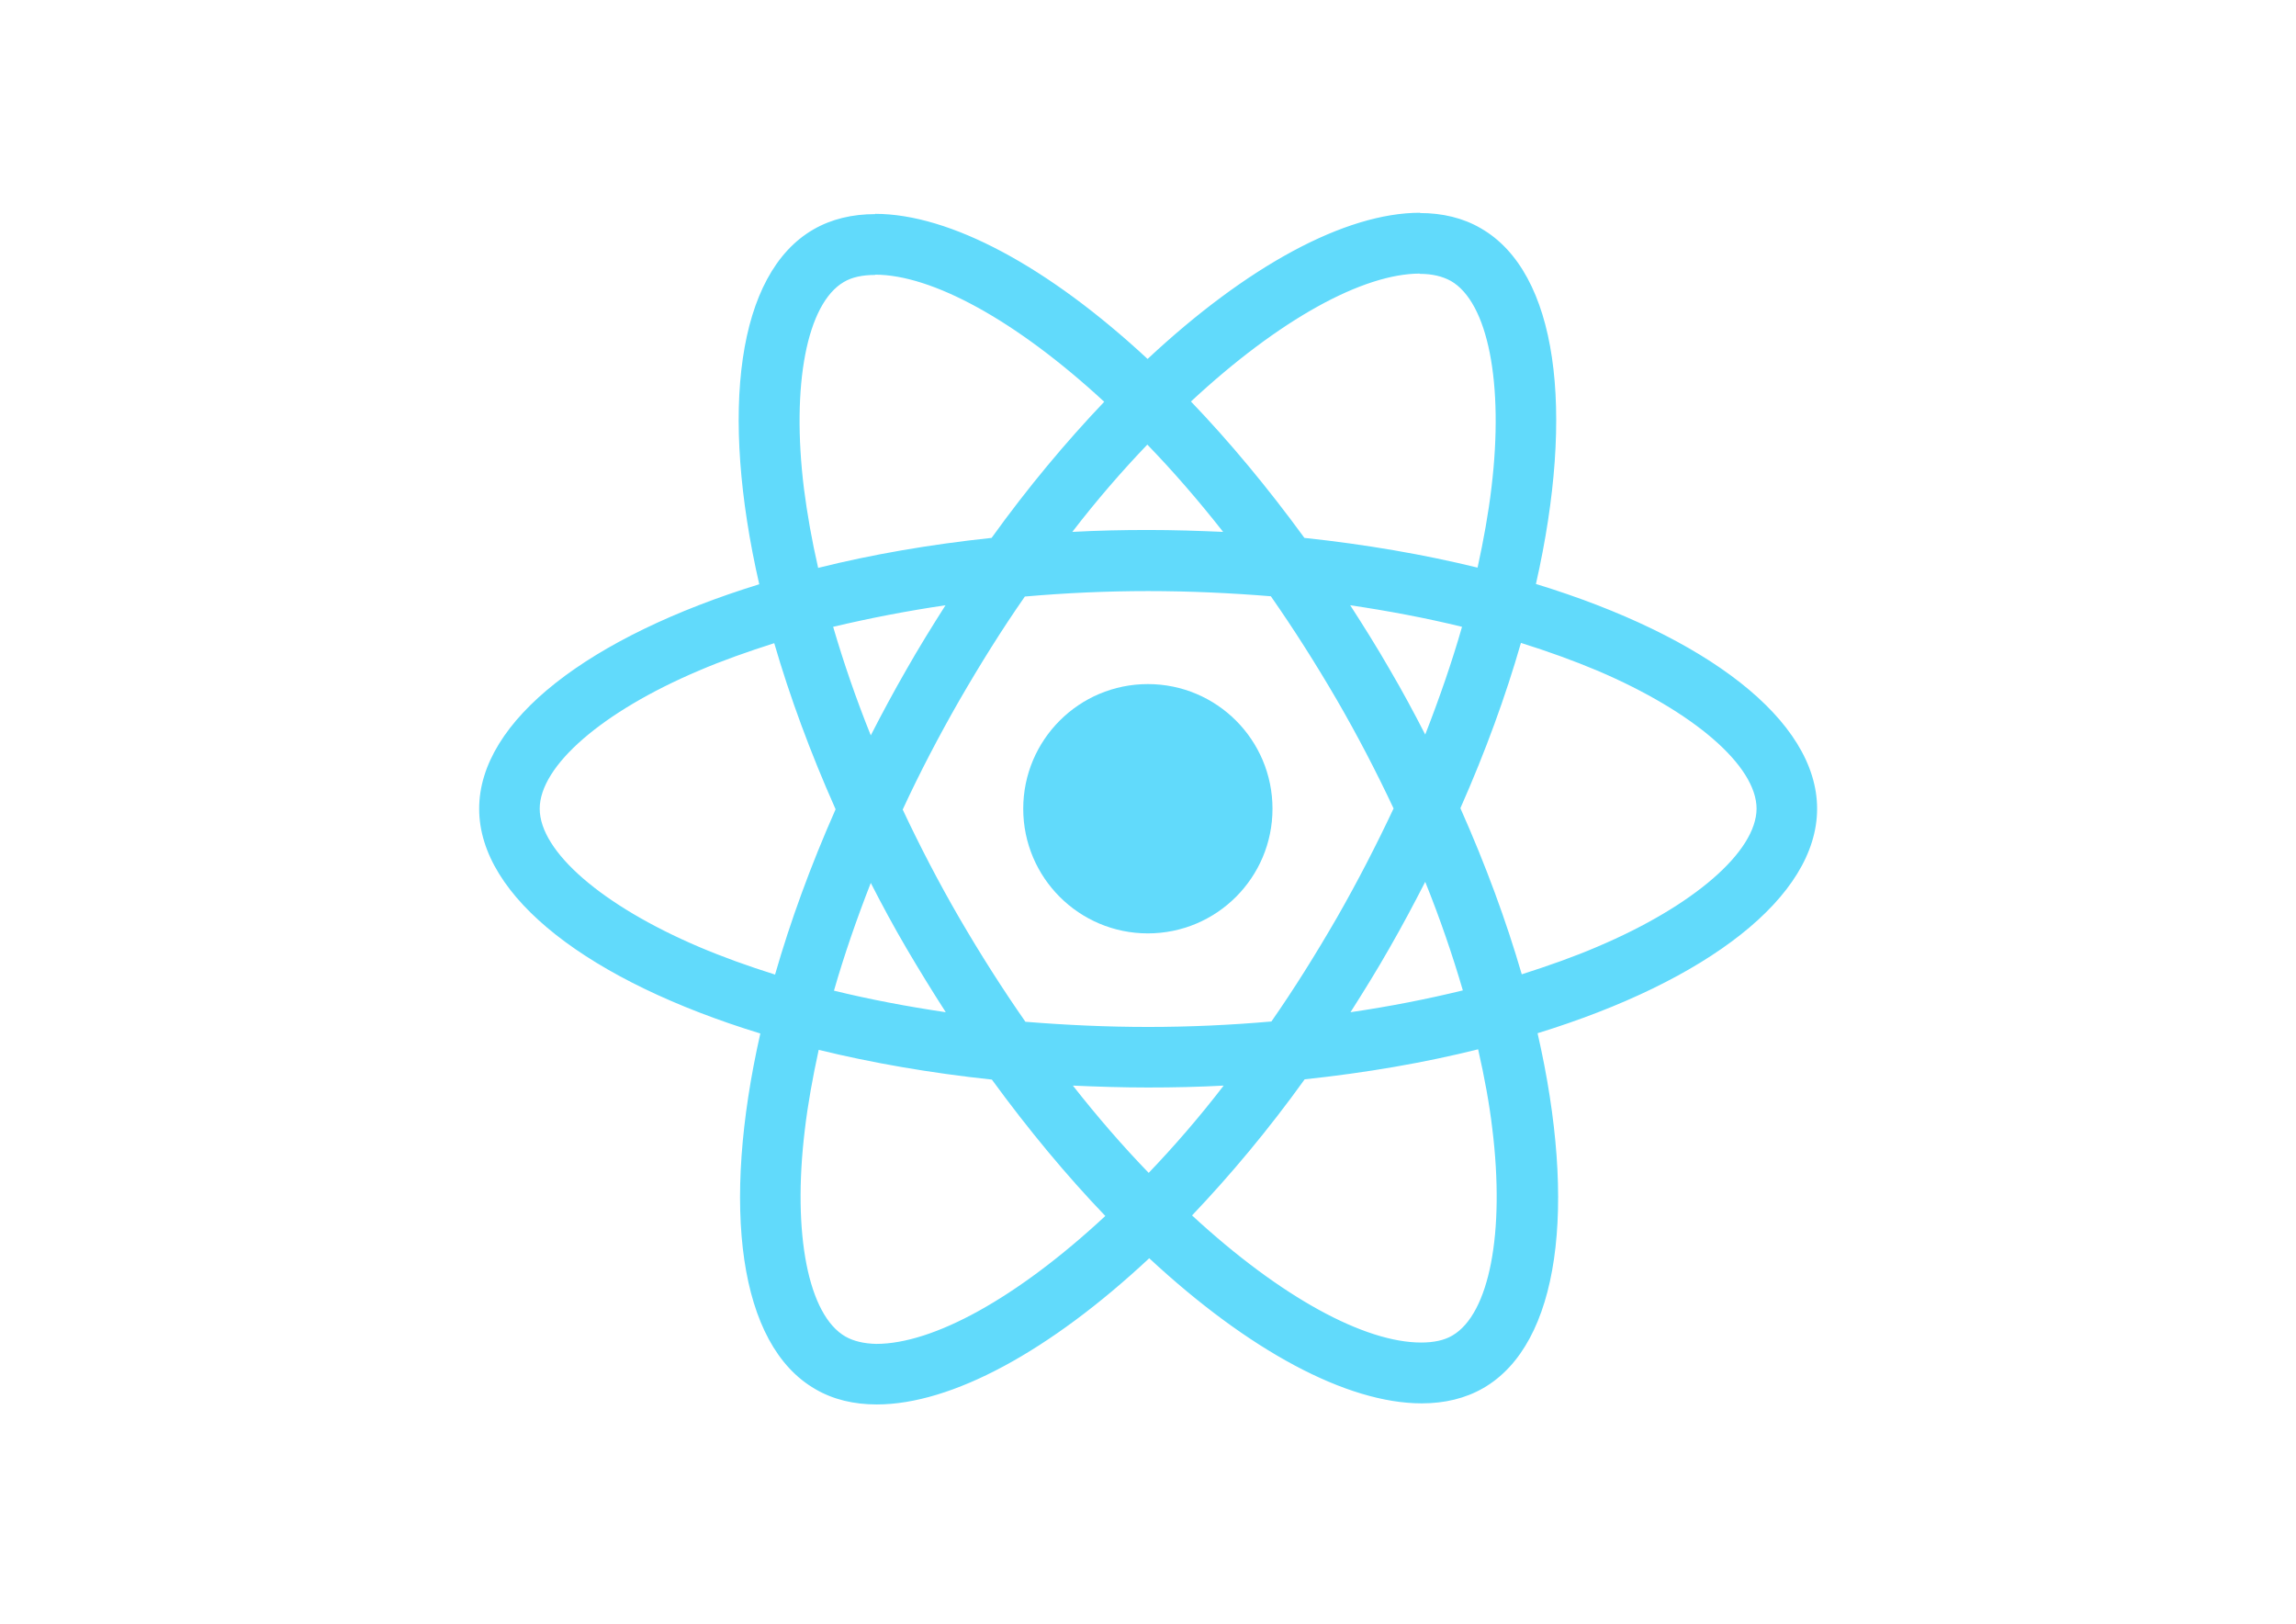
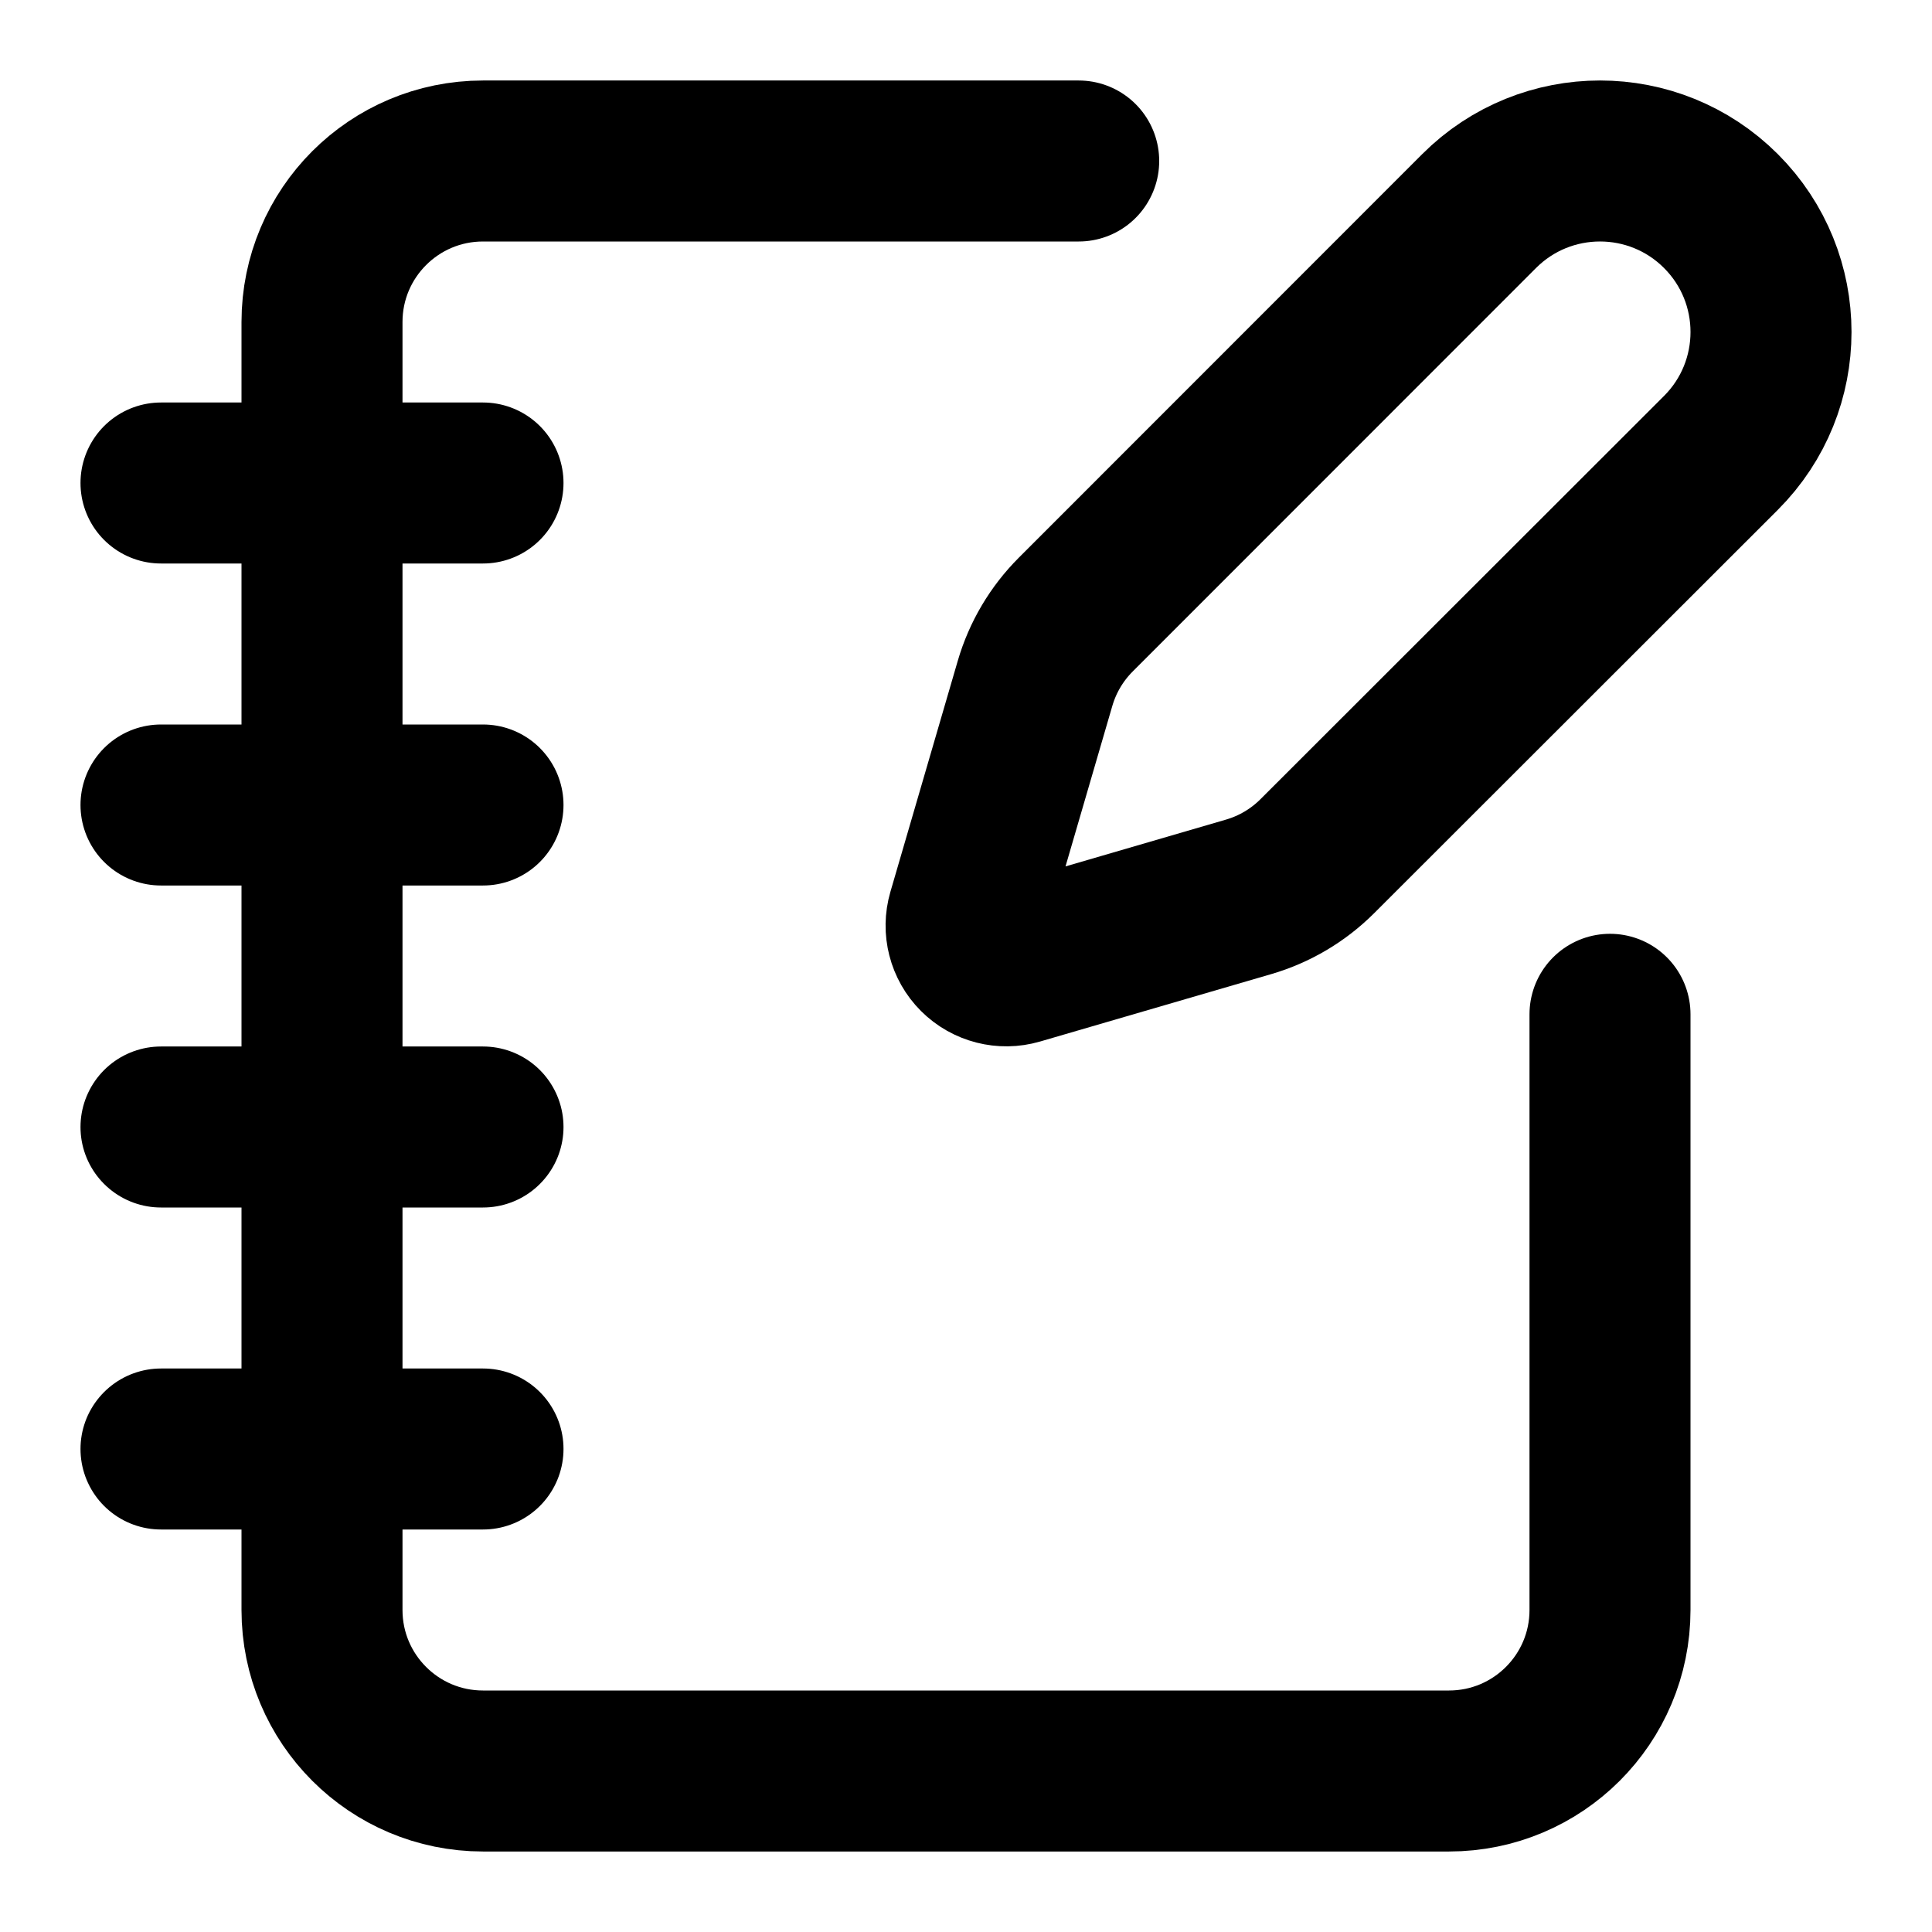
- <svg xmlns="http://www.w3.org/2000/svg" viewBox="0 0 841.9 595.3">
-   <g fill="#61DAFB">
-     <path d="M666.3 296.5c0-32.5-40.7-63.3-103.1-82.4 14.4-63.6 8-114.2-20.2-130.4-6.5-3.8-14.1-5.6-22.4-5.6v22.3c4.6 0 8.3.9 11.4 2.6 13.6 7.8 19.5 37.5 14.9 75.7-1.1 9.4-2.9 19.3-5.1 29.4-19.6-4.8-41-8.5-63.5-10.9-13.5-18.5-27.5-35.3-41.6-50 32.6-30.3 63.2-46.9 84-46.9V78c-27.5 0-63.5 19.6-99.9 53.6-36.4-33.8-72.4-53.2-99.9-53.2v22.3c20.7 0 51.4 16.5 84 46.6-14 14.7-28 31.4-41.3 49.9-22.6 2.4-44 6.1-63.6 11-2.3-10-4-19.7-5.2-29-4.7-38.2 1.1-67.9 14.6-75.8 3-1.8 6.9-2.6 11.5-2.6V78.5c-8.4 0-16 1.8-22.6 5.6-28.1 16.2-34.4 66.7-19.9 130.1-62.2 19.2-102.7 49.9-102.7 82.3 0 32.5 40.7 63.3 103.1 82.4-14.4 63.6-8 114.2 20.2 130.4 6.5 3.8 14.1 5.6 22.5 5.6 27.5 0 63.5-19.6 99.9-53.6 36.4 33.8 72.4 53.2 99.9 53.2 8.4 0 16-1.8 22.6-5.6 28.1-16.2 34.4-66.7 19.9-130.1 62-19.1 102.5-49.9 102.5-82.3zm-130.2-66.7c-3.7 12.9-8.3 26.2-13.5 39.5-4.1-8-8.4-16-13.1-24-4.6-8-9.5-15.8-14.4-23.4 14.2 2.1 27.9 4.7 41 7.9zm-45.8 106.5c-7.8 13.5-15.8 26.3-24.1 38.2-14.9 1.3-30 2-45.2 2-15.1 0-30.2-.7-45-1.9-8.3-11.9-16.4-24.6-24.2-38-7.6-13.1-14.5-26.4-20.8-39.8 6.2-13.4 13.2-26.8 20.7-39.9 7.8-13.5 15.8-26.3 24.1-38.2 14.9-1.3 30-2 45.2-2 15.1 0 30.2.7 45 1.9 8.3 11.9 16.4 24.6 24.2 38 7.6 13.1 14.5 26.4 20.8 39.8-6.3 13.4-13.2 26.8-20.7 39.9zm32.3-13c5.4 13.4 10 26.8 13.8 39.8-13.1 3.2-26.9 5.9-41.2 8 4.9-7.7 9.8-15.6 14.4-23.7 4.6-8 8.9-16.1 13-24.1zM421.2 430c-9.3-9.6-18.6-20.3-27.8-32 9 .4 18.2.7 27.5.7 9.4 0 18.7-.2 27.8-.7-9 11.7-18.3 22.4-27.5 32zm-74.4-58.9c-14.2-2.1-27.9-4.7-41-7.9 3.7-12.9 8.3-26.2 13.5-39.5 4.1 8 8.4 16 13.1 24 4.7 8 9.5 15.8 14.4 23.4zM420.7 163c9.3 9.6 18.6 20.3 27.8 32-9-.4-18.2-.7-27.5-.7-9.4 0-18.7.2-27.8.7 9-11.7 18.3-22.4 27.5-32zm-74 58.9c-4.9 7.7-9.8 15.6-14.4 23.7-4.6 8-8.9 16-13 24-5.4-13.4-10-26.8-13.8-39.8 13.1-3.1 26.9-5.8 41.2-7.9zm-90.5 125.2c-35.4-15.1-58.3-34.9-58.3-50.6 0-15.7 22.9-35.6 58.3-50.6 8.6-3.7 18-7 27.7-10.1 5.7 19.6 13.2 40 22.5 60.9-9.2 20.8-16.6 41.1-22.2 60.6-9.9-3.1-19.3-6.5-28-10.2zM310 490c-13.6-7.8-19.5-37.5-14.9-75.7 1.1-9.4 2.9-19.3 5.1-29.4 19.6 4.8 41 8.5 63.5 10.9 13.5 18.5 27.5 35.3 41.6 50-32.6 30.3-63.2 46.9-84 46.9-4.5-.1-8.3-1-11.3-2.7zm237.2-76.2c4.7 38.2-1.1 67.9-14.6 75.8-3 1.8-6.9 2.6-11.5 2.6-20.7 0-51.4-16.5-84-46.6 14-14.7 28-31.4 41.3-49.9 22.6-2.4 44-6.1 63.6-11 2.3 10.1 4.1 19.8 5.2 29.1zm38.5-66.7c-8.6 3.7-18 7-27.7 10.1-5.7-19.6-13.2-40-22.5-60.9 9.2-20.8 16.6-41.1 22.2-60.6 9.9 3.1 19.3 6.5 28.1 10.2 35.4 15.1 58.3 34.9 58.3 50.6-.1 15.7-23 35.6-58.4 50.6zM320.8 78.4z" />
-     <circle cx="420.9" cy="296.5" r="45.7" />
-     <path d="M520.5 78.1z" />
-   </g>
+ <svg xmlns="http://www.w3.org/2000/svg" width="24" height="24" viewBox="0 0 24 24" fill="none" stroke="currentColor" stroke-width="2" stroke-linecap="round" stroke-linejoin="round" class="lucide lucide-notebook-pen-icon lucide-notebook-pen">
+   <path d="M13.4 2H6a2 2 0 0 0-2 2v16a2 2 0 0 0 2 2h12a2 2 0 0 0 2-2v-7.4" />
+   <path d="M2 6h4" />
+   <path d="M2 10h4" />
+   <path d="M2 14h4" />
+   <path d="M2 18h4" />
+   <path d="M21.378 5.626a1 1 0 1 0-3.004-3.004l-5.01 5.012a2 2 0 0 0-.506.854l-.837 2.87a.5.5 0 0 0 .62.62l2.87-.837a2 2 0 0 0 .854-.506z" />
</svg>
